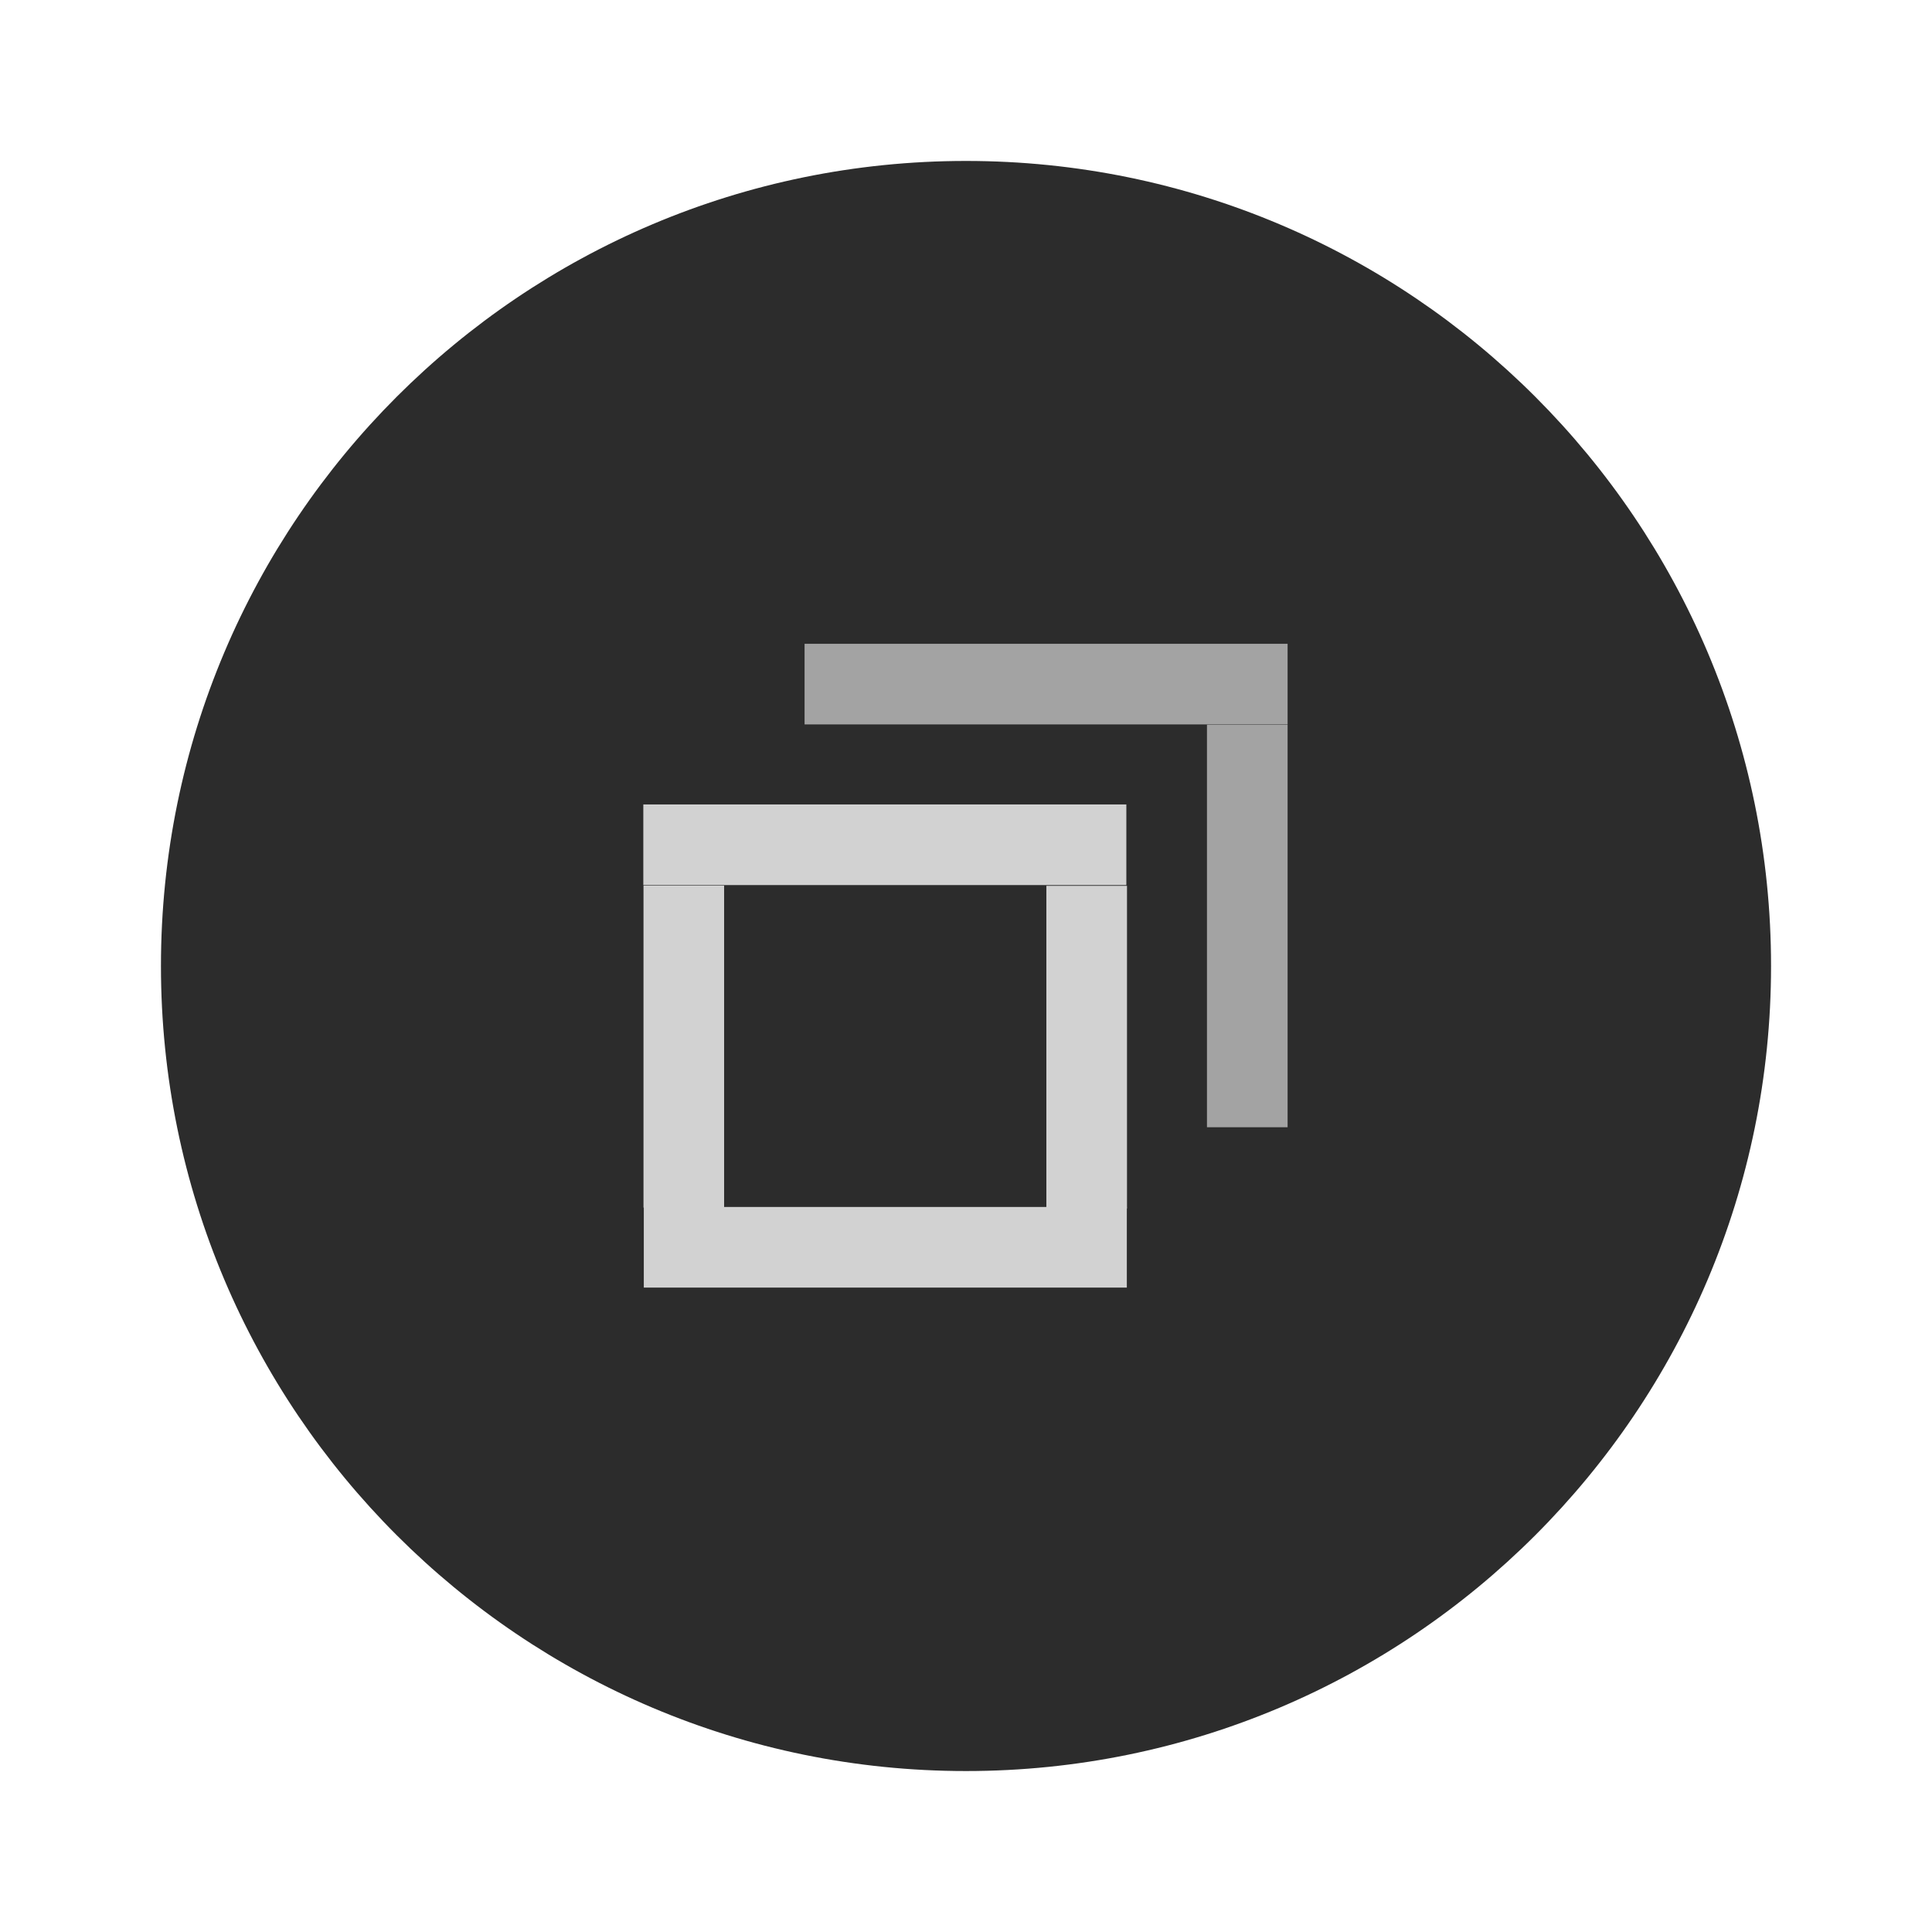
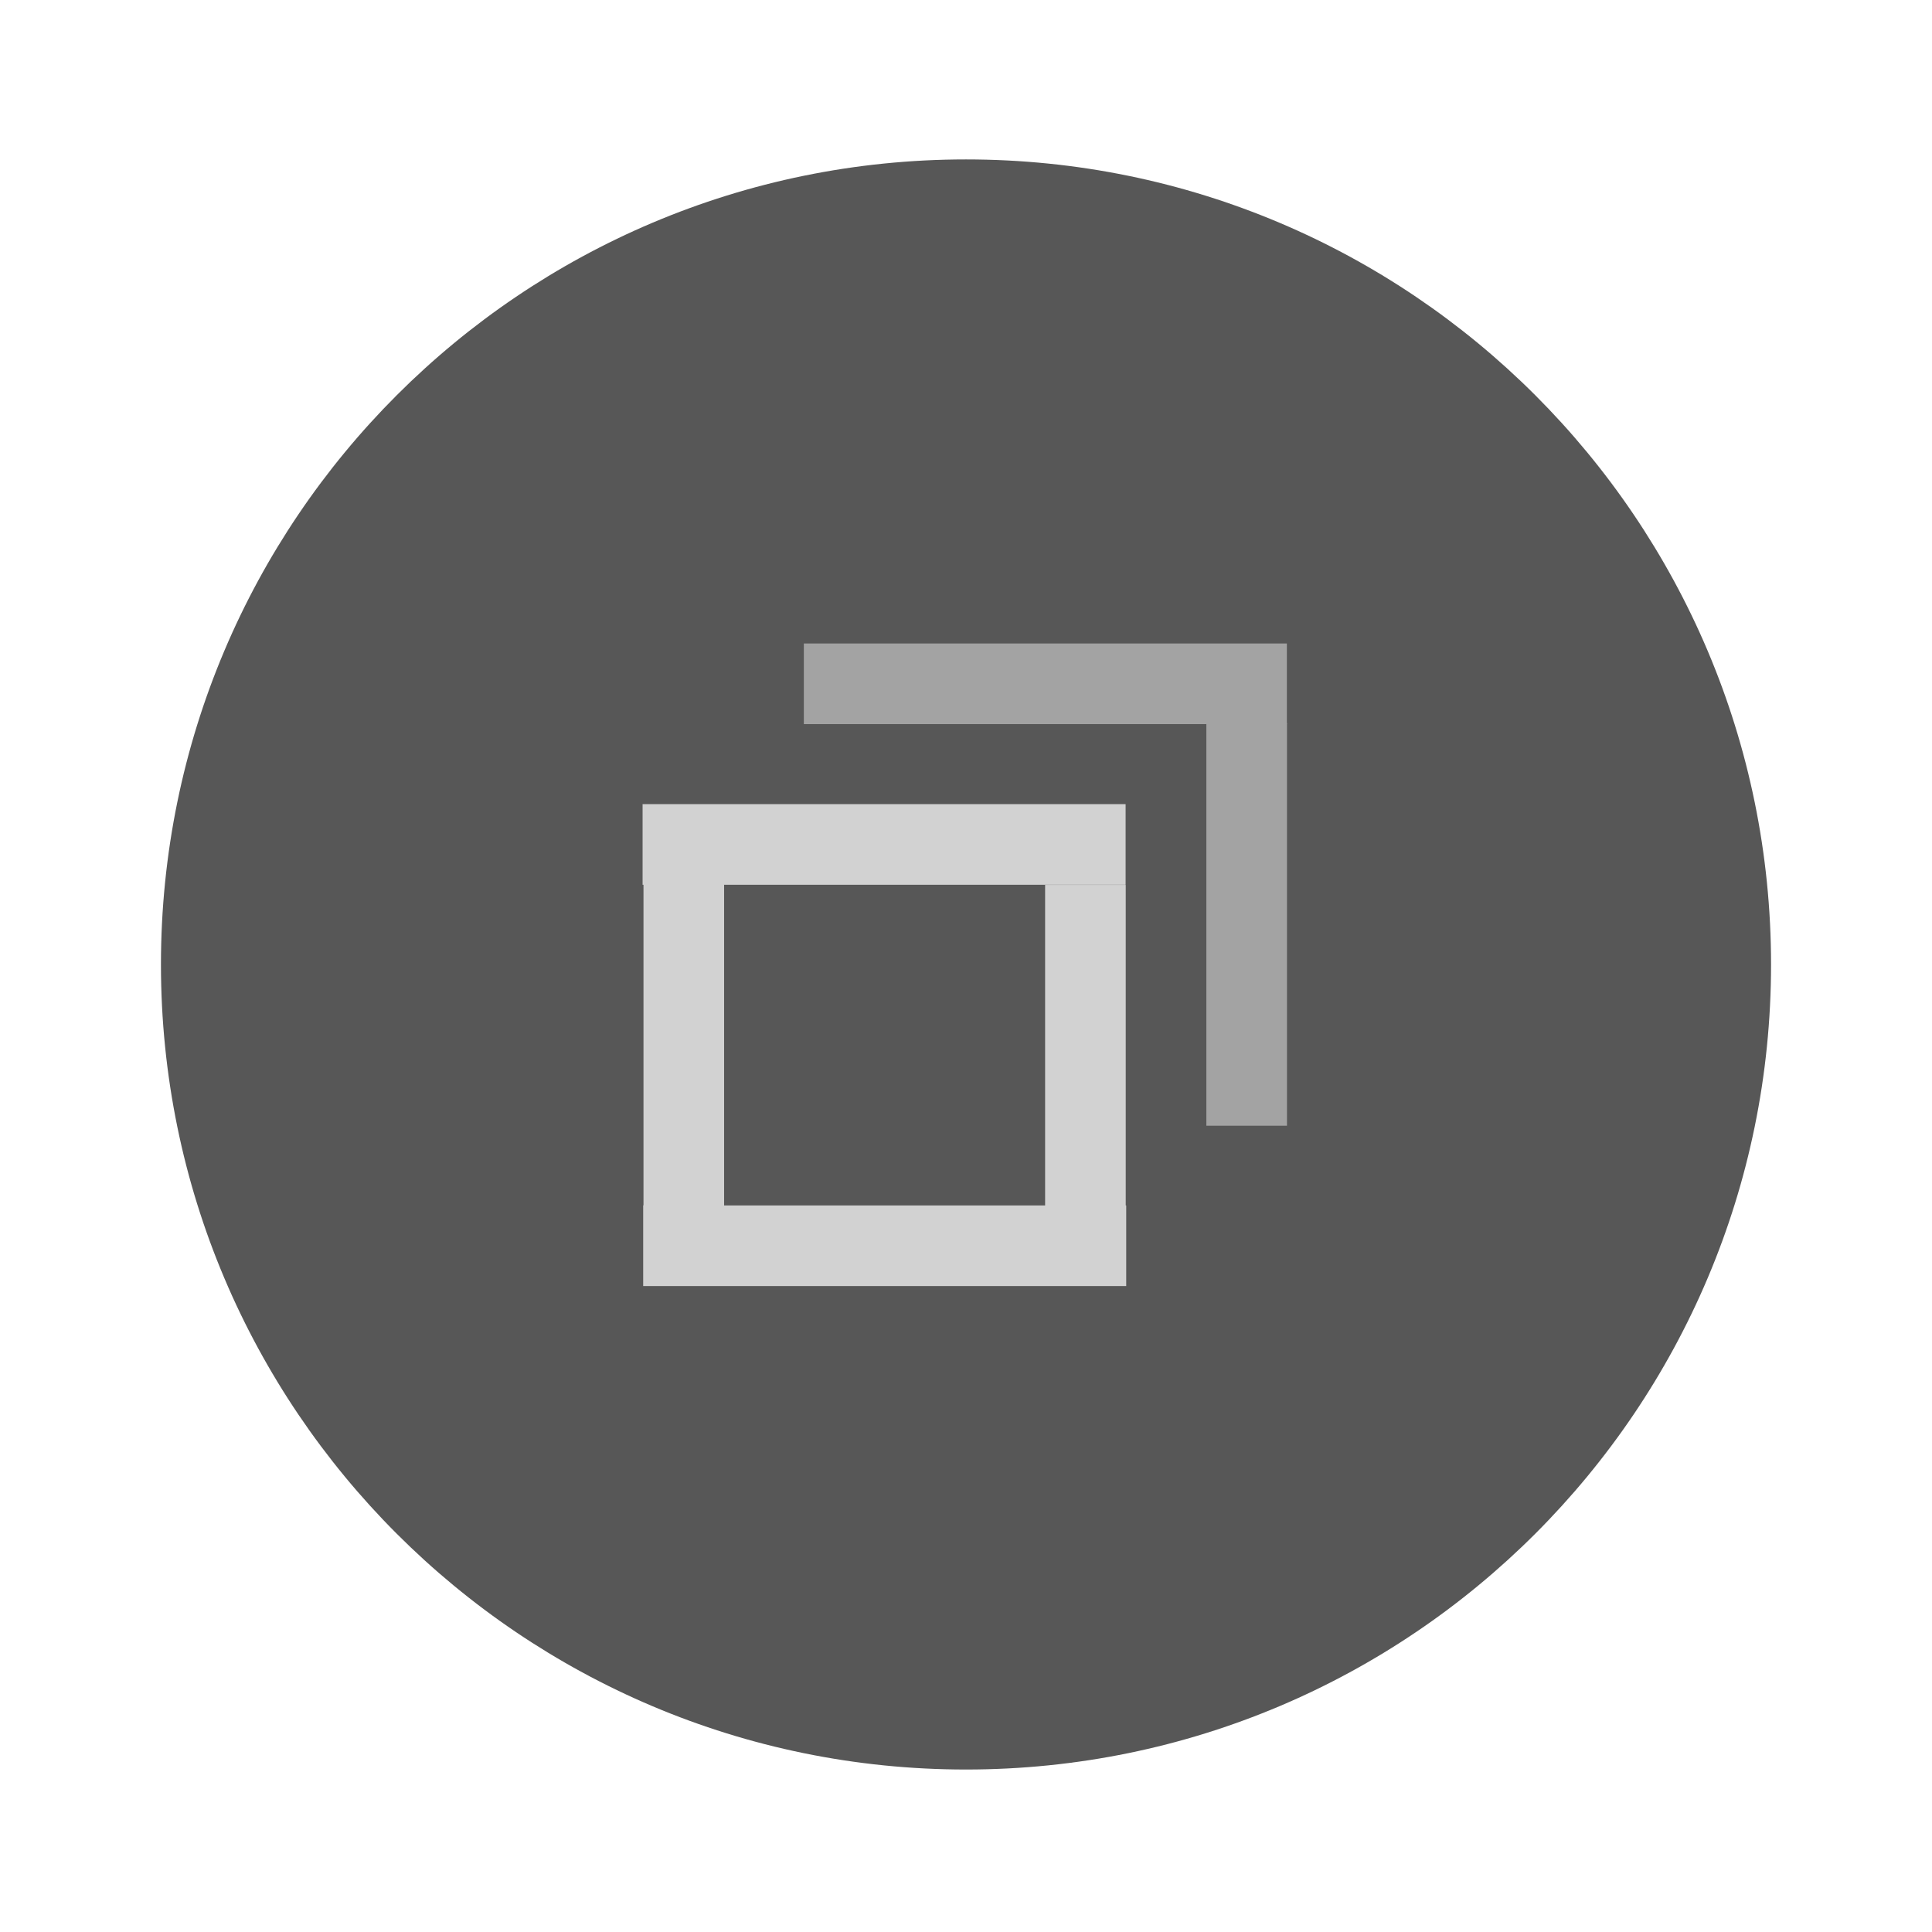
- <svg xmlns="http://www.w3.org/2000/svg" width="24" height="24" viewBox="0 0 6.35 6.35">
-   <g transform="translate(0 -290.915)">
-     <circle cx="3.175" cy="294.09" r="2.646" style="fill:#2c2c2c;stroke-width:.661" />
-     <path transform="matrix(0 -1 .6 0 -123.098 88.367)" style="fill:#d2d2d2;stroke-width:.197" d="M-206.78 208.69h.265v2.646h-.265z" />
-     <path transform="matrix(-1.00002 0 0 -.40081 -203.08 378.528)" style="fill:#d2d2d2;stroke-width:.197" d="M-206.78 208.68h.265v2.646h-.265z" />
-     <path transform="matrix(-1 0 0 -.4 -204.4 378.36)" style="fill:#d2d2d2;stroke-width:.197" d="M-206.78 208.69h.265v2.646h-.265z" />
-     <path transform="matrix(0 -1 .6 0 -123.09 87.038)" style="fill:#d2d2d2;stroke-width:.197" d="M-206.786 208.674h.265v2.646h-.265z" />
-     <path transform="matrix(-1 0 0 -.5 -202.548 398.96)" style="fill:#a3a3a3;stroke-width:.197" d="M-206.78 208.68h.265v2.646h-.265z" />
-     <path transform="matrix(0 -1 .6 0 -122.56 86.51)" style="fill:#a3a3a3;stroke-width:.197" d="M-206.786 208.674h.265v2.646h-.265z" />
+ <svg xmlns="http://www.w3.org/2000/svg" width="24" height="24" version="1.1" viewBox="0 0 6.35 6.35">
+   <g transform="translate(0 -290.92)">
+     <circle cx="3.175" cy="294.09" r="2.646" fill="#575757" stroke-width=".661" />
+     <g fill="#d2d2d2">
+       <path transform="matrix(0 -1 .6 0 -123.1 88.367)" d="M-206.78 208.69h.265v2.646h-.265z" stroke-width=".197" />
+       <path transform="matrix(-1 0 0 -.40081 -203.08 378.53)" d="M-206.78 208.68h.265v2.646h-.265z" stroke-width=".197" />
+       <path transform="matrix(-1 0 0 -.4 -204.4 378.36)" d="M-206.78 208.69h.265v2.646h-.265z" stroke-width=".197" />
+       <path transform="matrix(0 -1 .6 0 -123.09 87.038)" d="m-206.79 208.67h0.265v2.646h-0.265z" stroke-width=".197" />
+     </g>
+     <path transform="matrix(-1 0 0 -.5 -202.55 398.96)" d="M-206.78 208.68h.265v2.646h-.265z" fill="#a3a3a3" stroke-width=".197" />
+     <path transform="matrix(0 -1 .6 0 -122.56 86.51)" d="m-206.79 208.67h0.265v2.646h-0.265z" fill="#a3a3a3" stroke-width=".197" />
  </g>
</svg>
